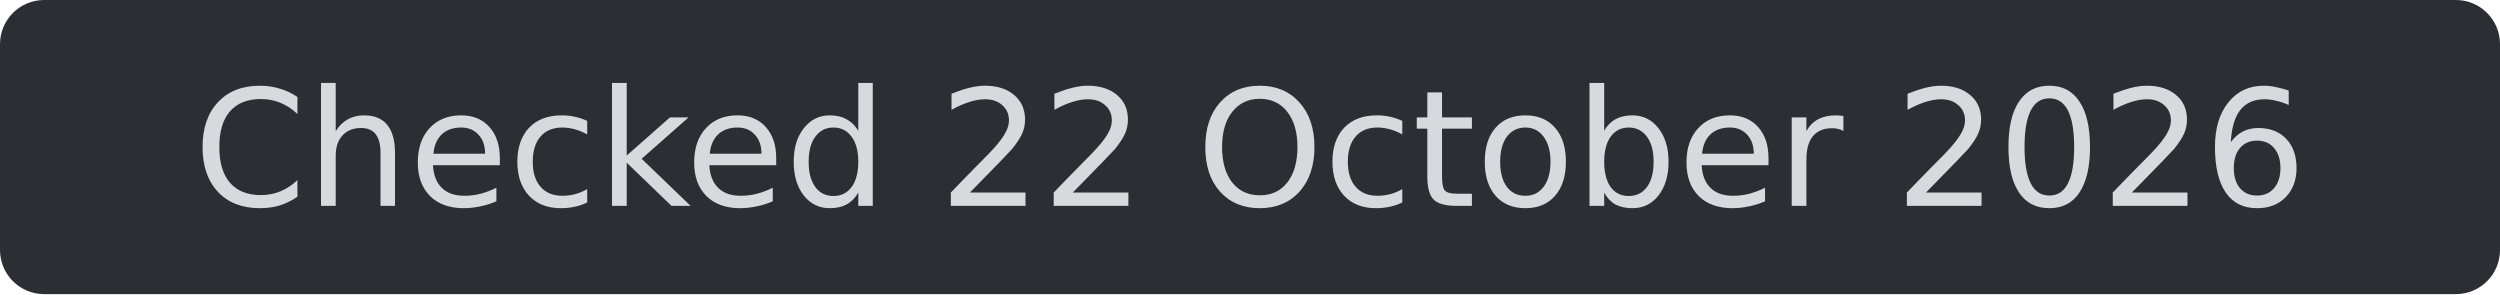
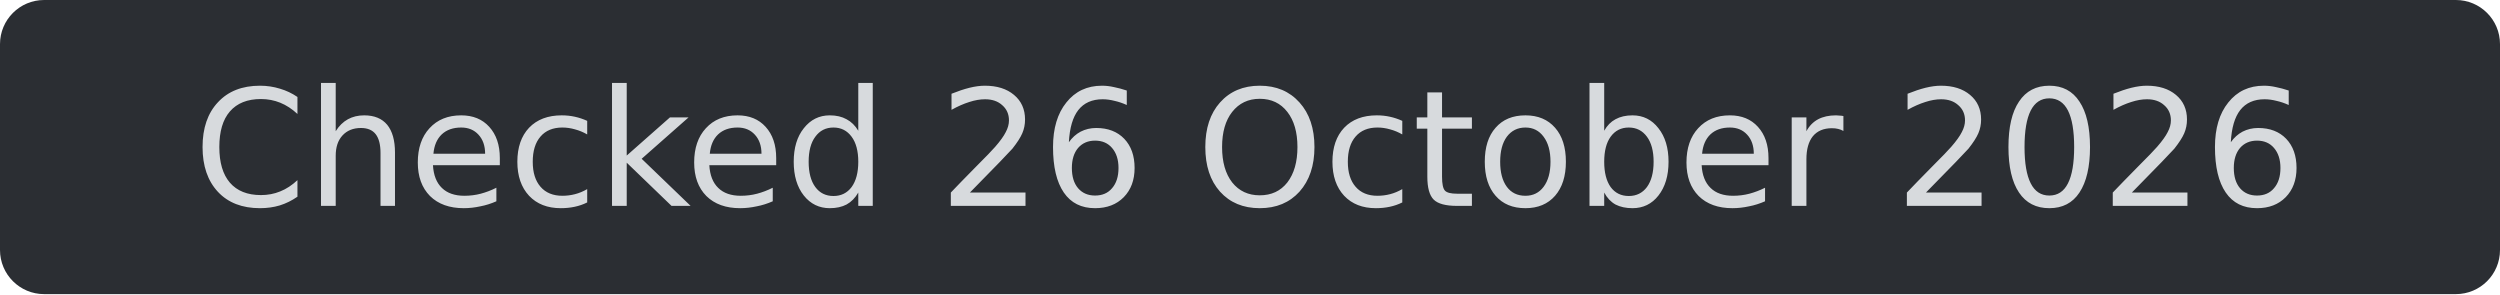
- <svg xmlns="http://www.w3.org/2000/svg" width="170" height="20" role="img" aria-label="Checked 22 October 2026">
+ <svg xmlns="http://www.w3.org/2000/svg" width="170" height="20" role="img" aria-label="Checked 26 October 2026">
  <clipPath id="r">
    <rect width="170" height="20" rx="3" />
  </clipPath>
  <g clip-path="url(#r)">
    <rect width="170" height="20" fill="#2b2e33" />
  </g>
-   <text x="85" y="14" text-anchor="middle" fill="#d7dadd" font-family="Verdana,Geneva,DejaVu Sans,sans-serif" font-size="11">Checked 22 October 2026</text>
+   <text x="85" y="14" text-anchor="middle" fill="#d7dadd" font-family="Verdana,Geneva,DejaVu Sans,sans-serif" font-size="11">Checked 26 October 2026</text>
</svg>
